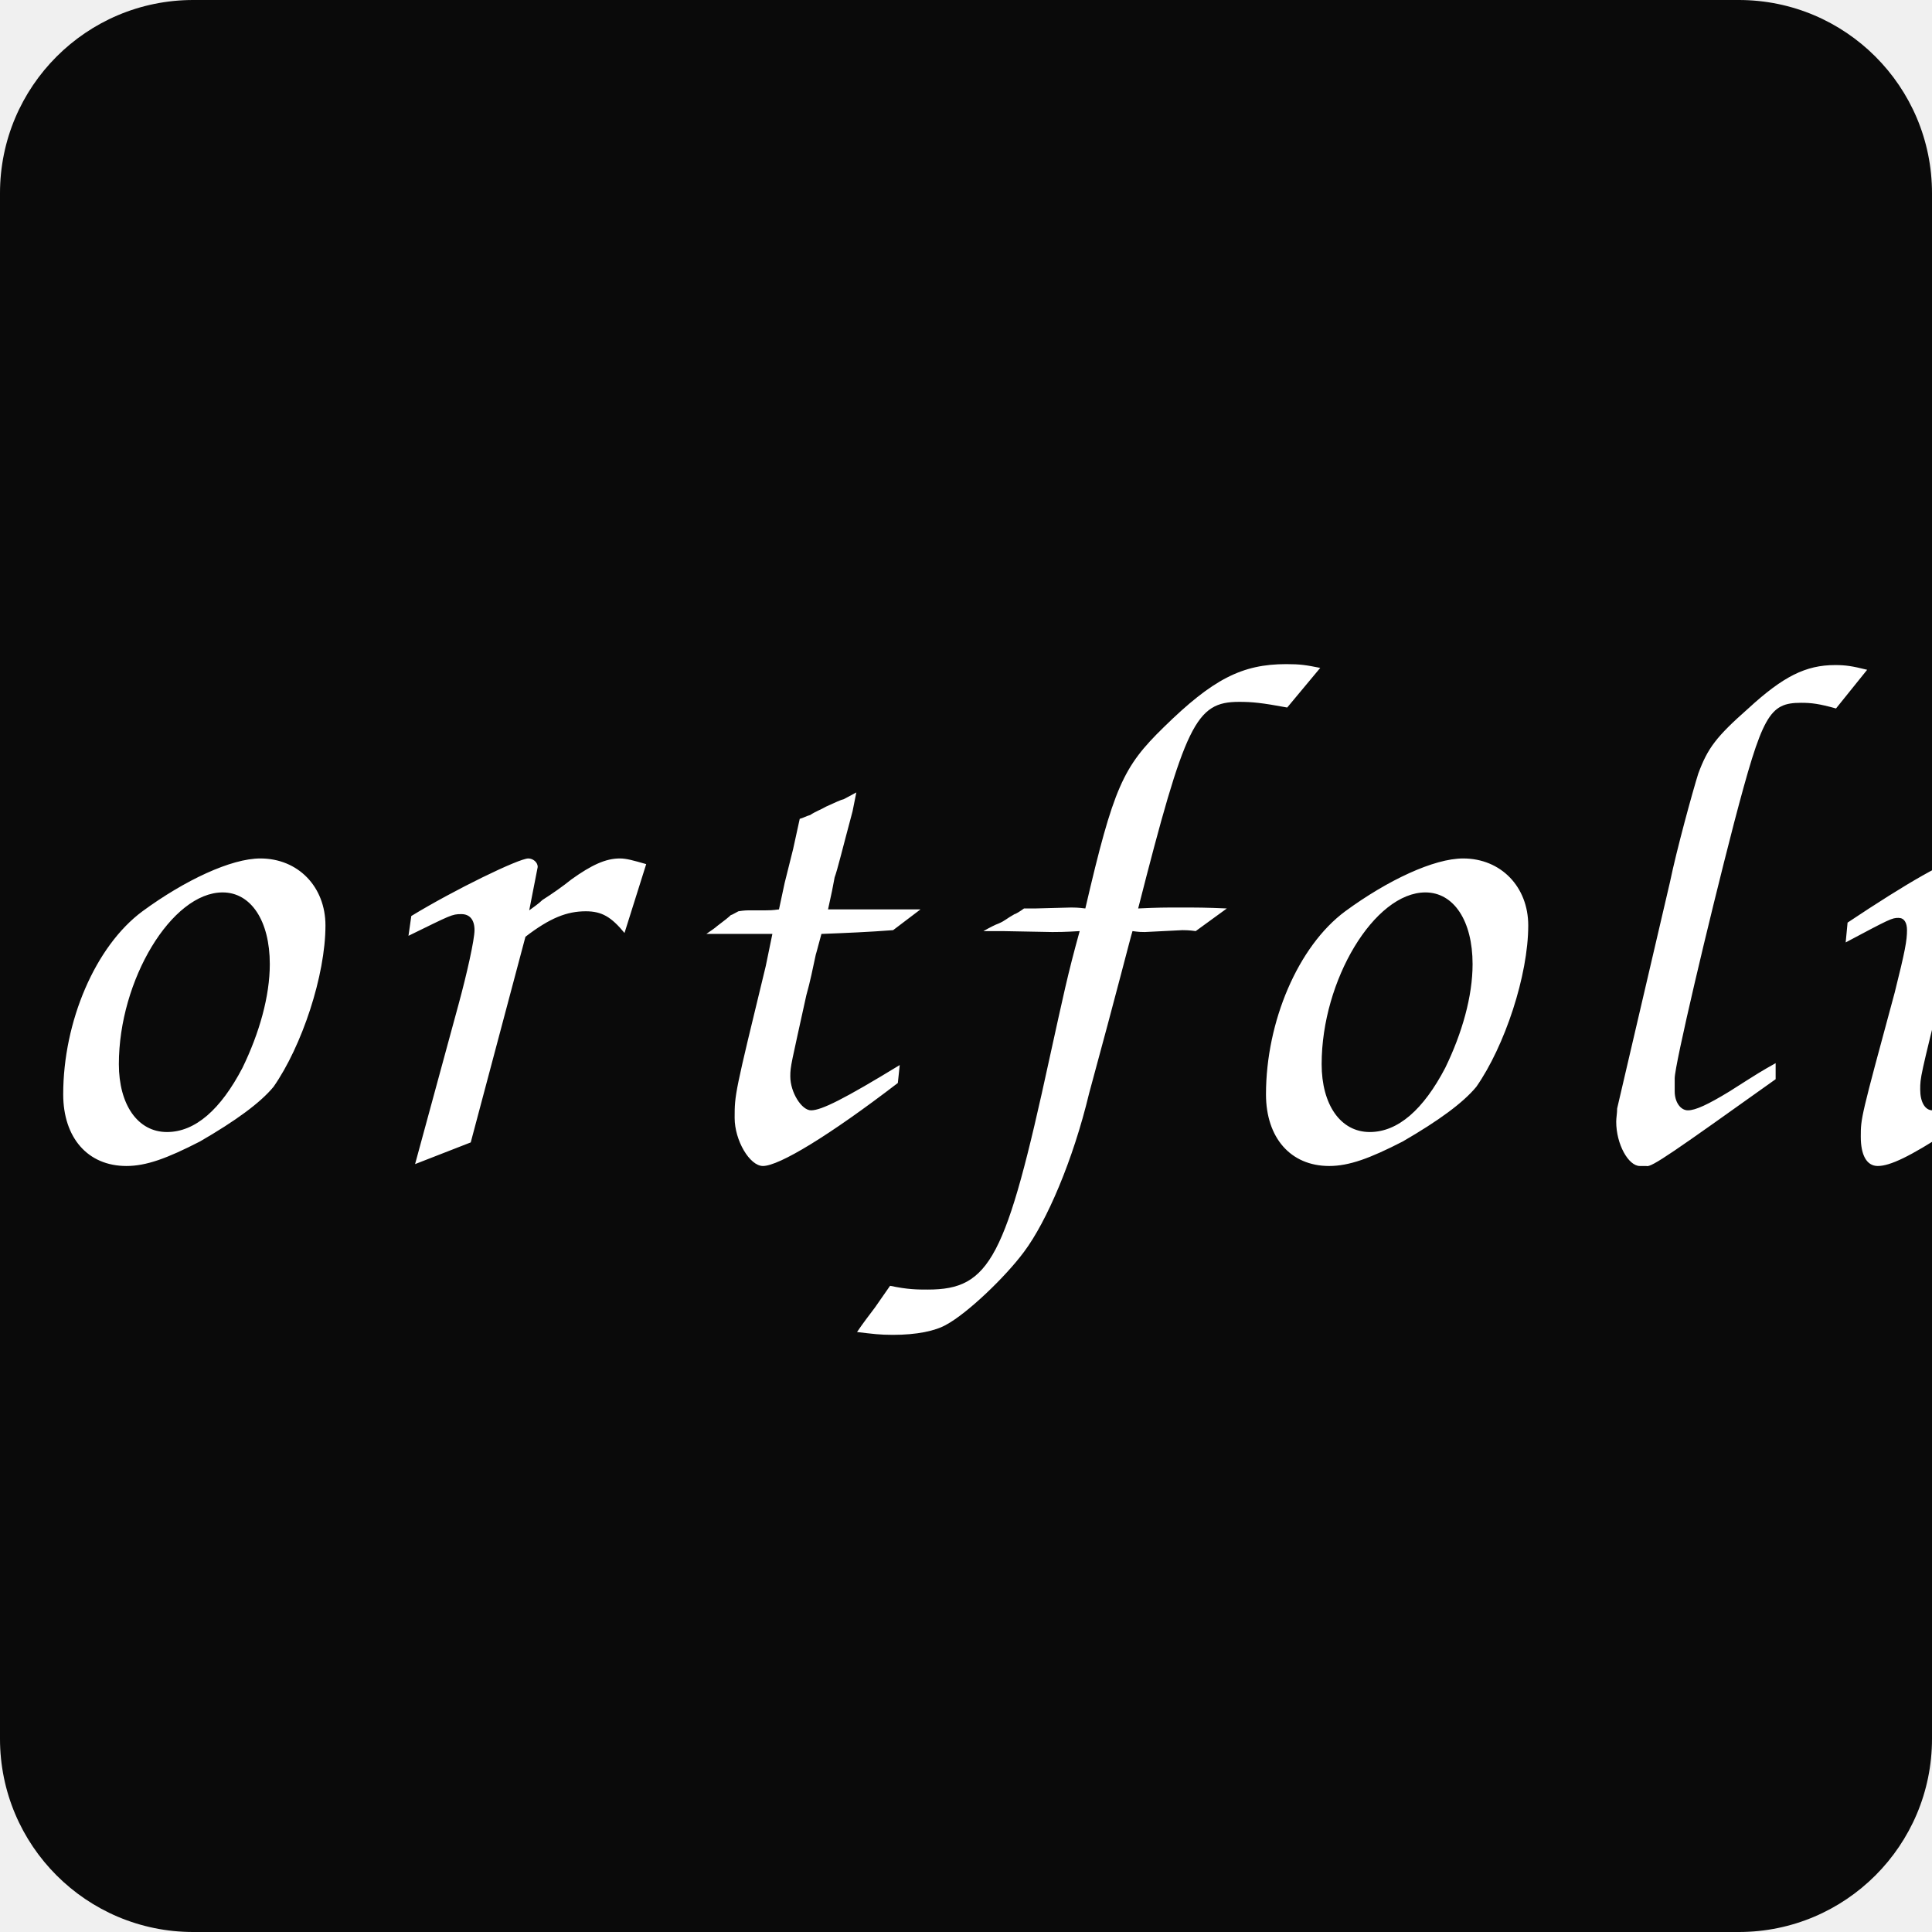
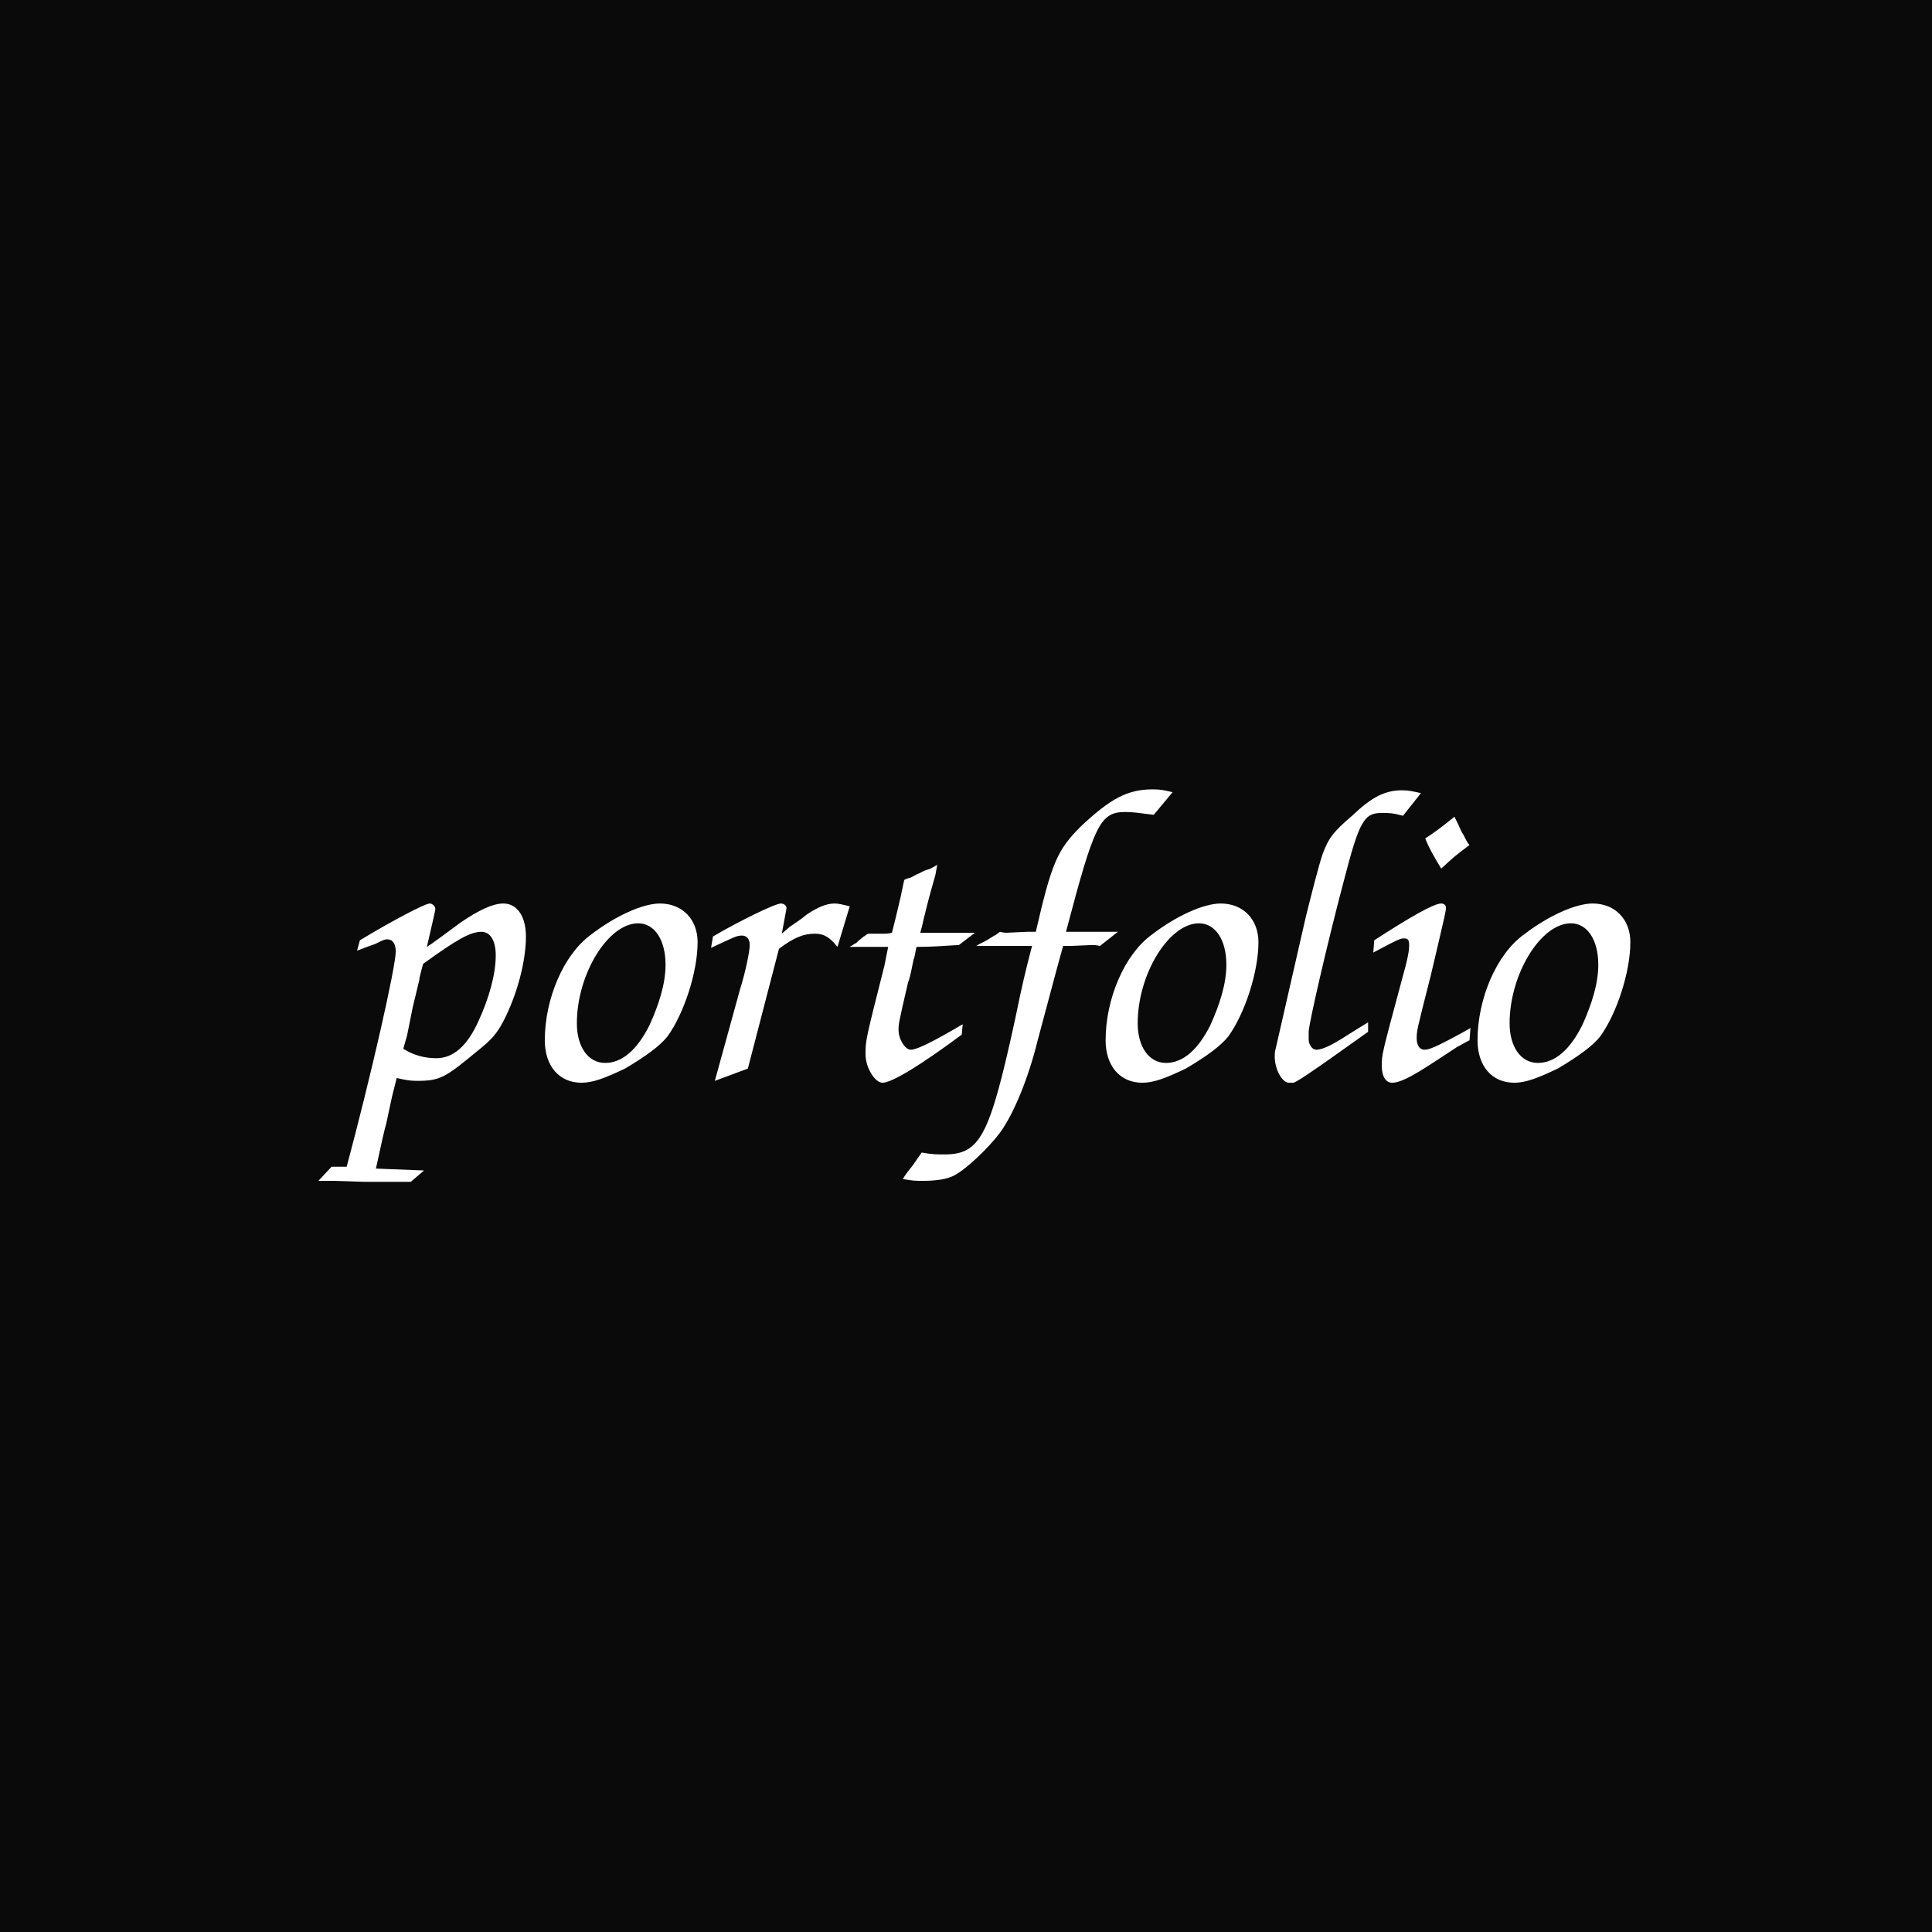
<svg xmlns="http://www.w3.org/2000/svg" width="32" height="32" viewBox="0 0 32 32">
-   <rect width="32" height="32" fill="#0A0A0A" rx="3.2" />
-   <text x="50%" y="50%" font-family="cursive, 'Brush Script MT', 'Lucida Handwriting', serif" font-size="12" font-weight="400" fill="#ffffff" text-anchor="middle" dominant-baseline="middle" letter-spacing="1px">portfolio</text>
+   <rect width="32" height="32" fill="#0A0A0A" />
+   <text x="16" y="16" font-family="'Snell Roundhand', 'Savoye LET', 'Apple Chancery', cursive" font-size="7" fill="#FFFFFF" text-anchor="middle" dominant-baseline="middle" textLength="23" lengthAdjust="spacingAndGlyphs">portfolio</text>
</svg>
